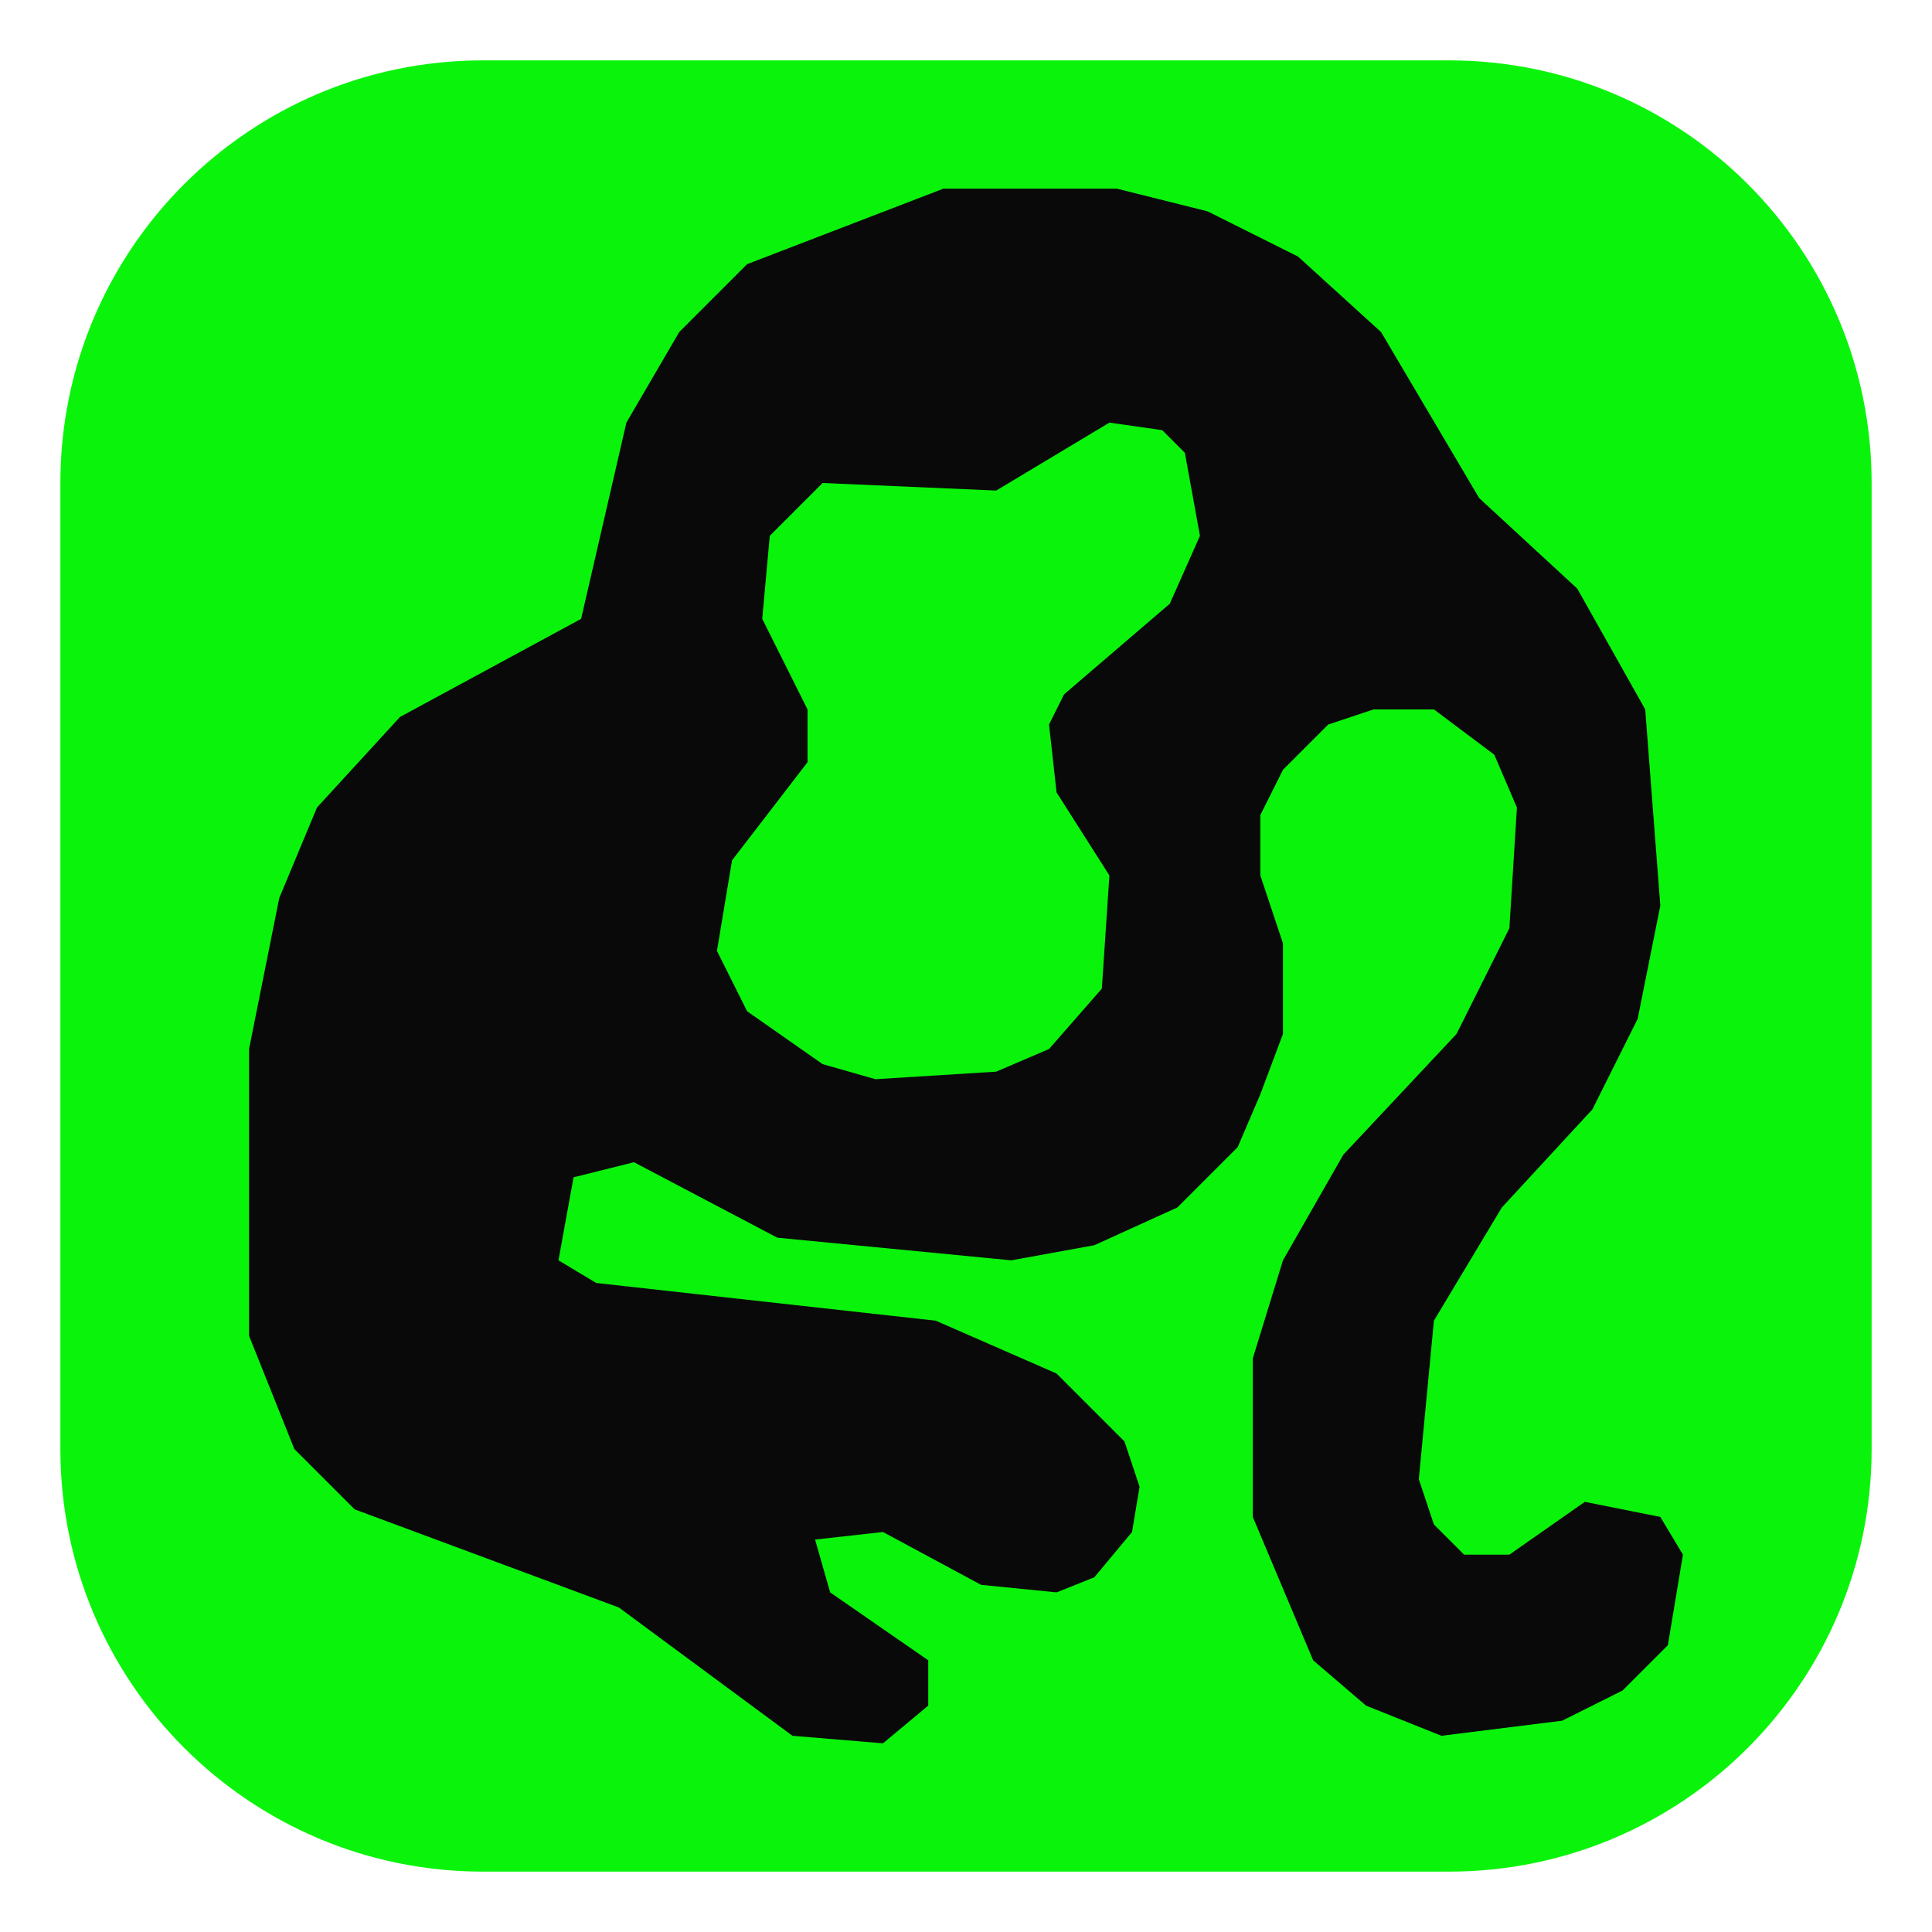
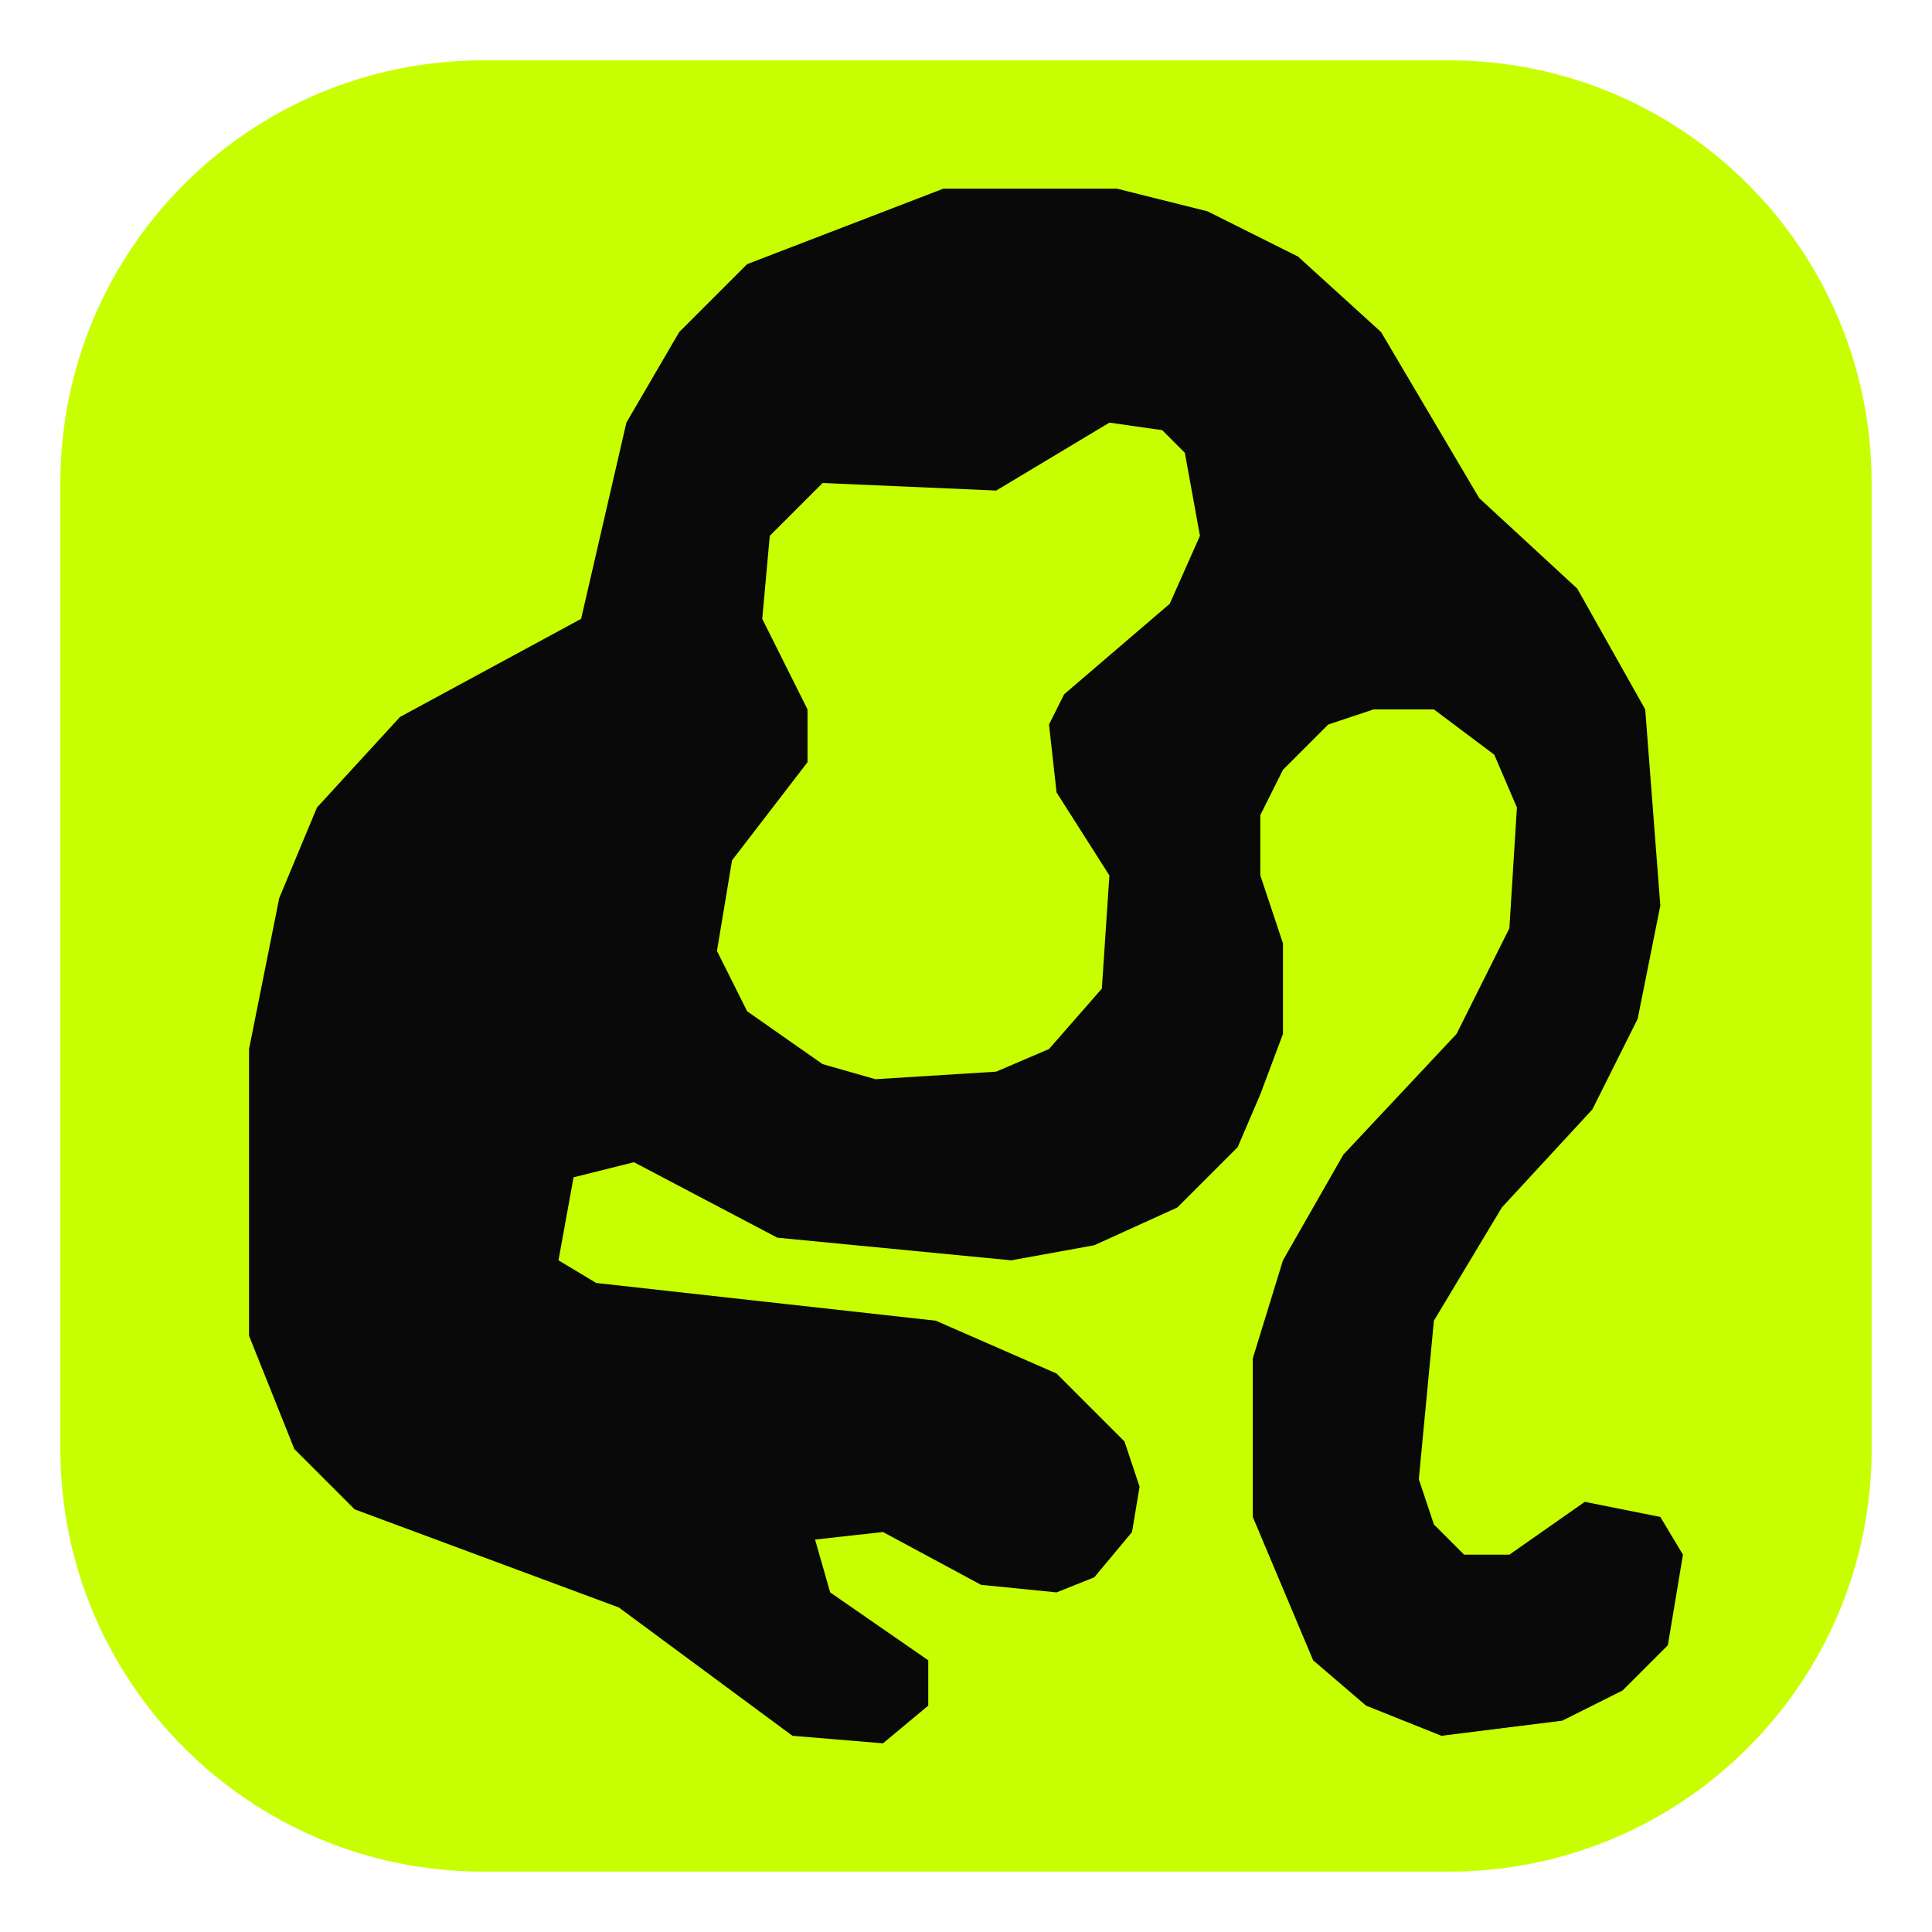
<svg xmlns="http://www.w3.org/2000/svg" viewBox="0 0 256 256" role="img" aria-hidden="true">
-   <rect x="8" y="8" width="240" height="240" rx="56" fill="#0AF40B" />
+   <rect x="8" y="8" width="240" height="240" rx="56" fill="#C8FF00" />
  <path d="M167 145L164 152L156 160L145 165L134 167L103 164L84 154L76 156L74 167L79 170L124 175L140 182L149 191L151 197L150 203L145 209L140 211L130 210L117 203L108 204L110 211L123 220L123 226L117 231L105 230L82 213L47 200L39 192L33 177L33 139L37 119L42 107L53 95L77 82L83 56L90 44L99 35L125 25L148 25L160 28L172 34L183 44L196 66L209 78L218 94L220 120L217 135L211 147L199 160L190 175L188 196L190 202L194 206L200 206L210 199L220 201L223 206L221 218L215 224L207 228L191 230L181 226L174 220L166 201L166 180L170 167L178 153L193 137L200 123L201 107L198 100L190 94L182 94L176 96L170 102L167 108L167 116L170 125L170 137ZM147 56L132 65L109 64L102 71L101 82L107 94L107 101L97 114L95 126L99 134L109 141L116 143L132 142L139 139L146 131L147 116L140 105L139 96L141 92L155 80L159 71L157 60L154 57Z" fill="#090909" fill-rule="evenodd" />
</svg>
